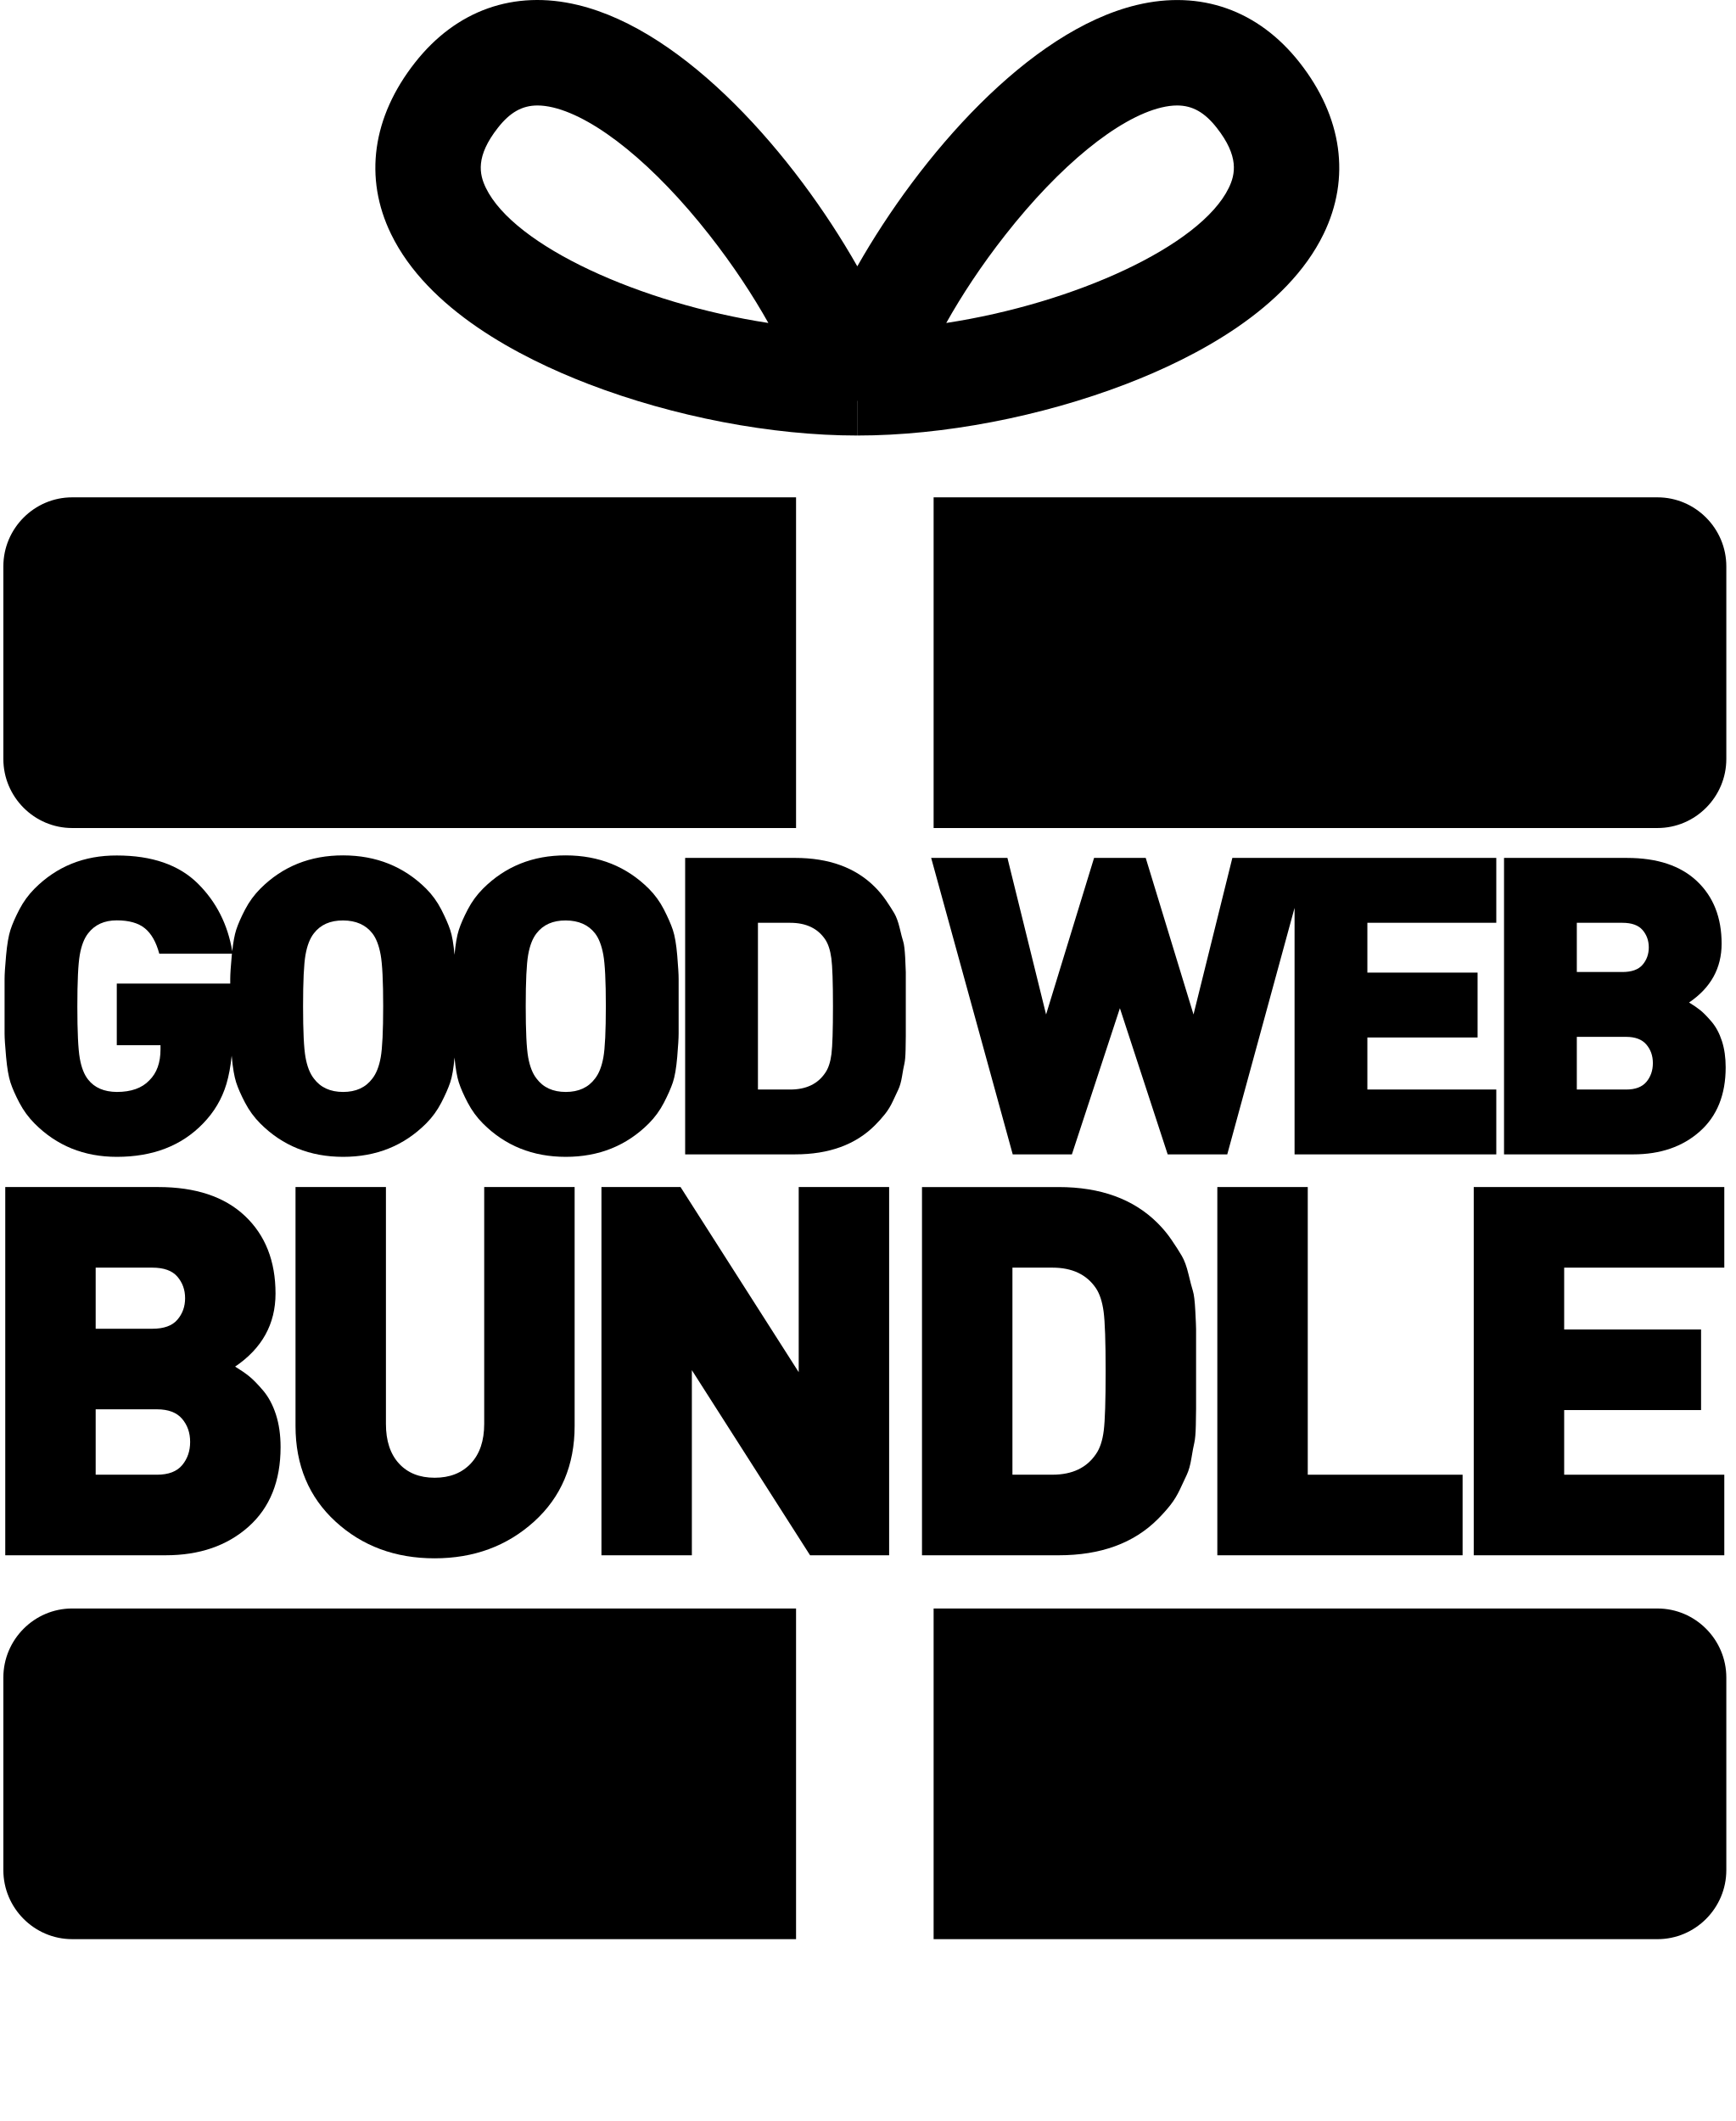
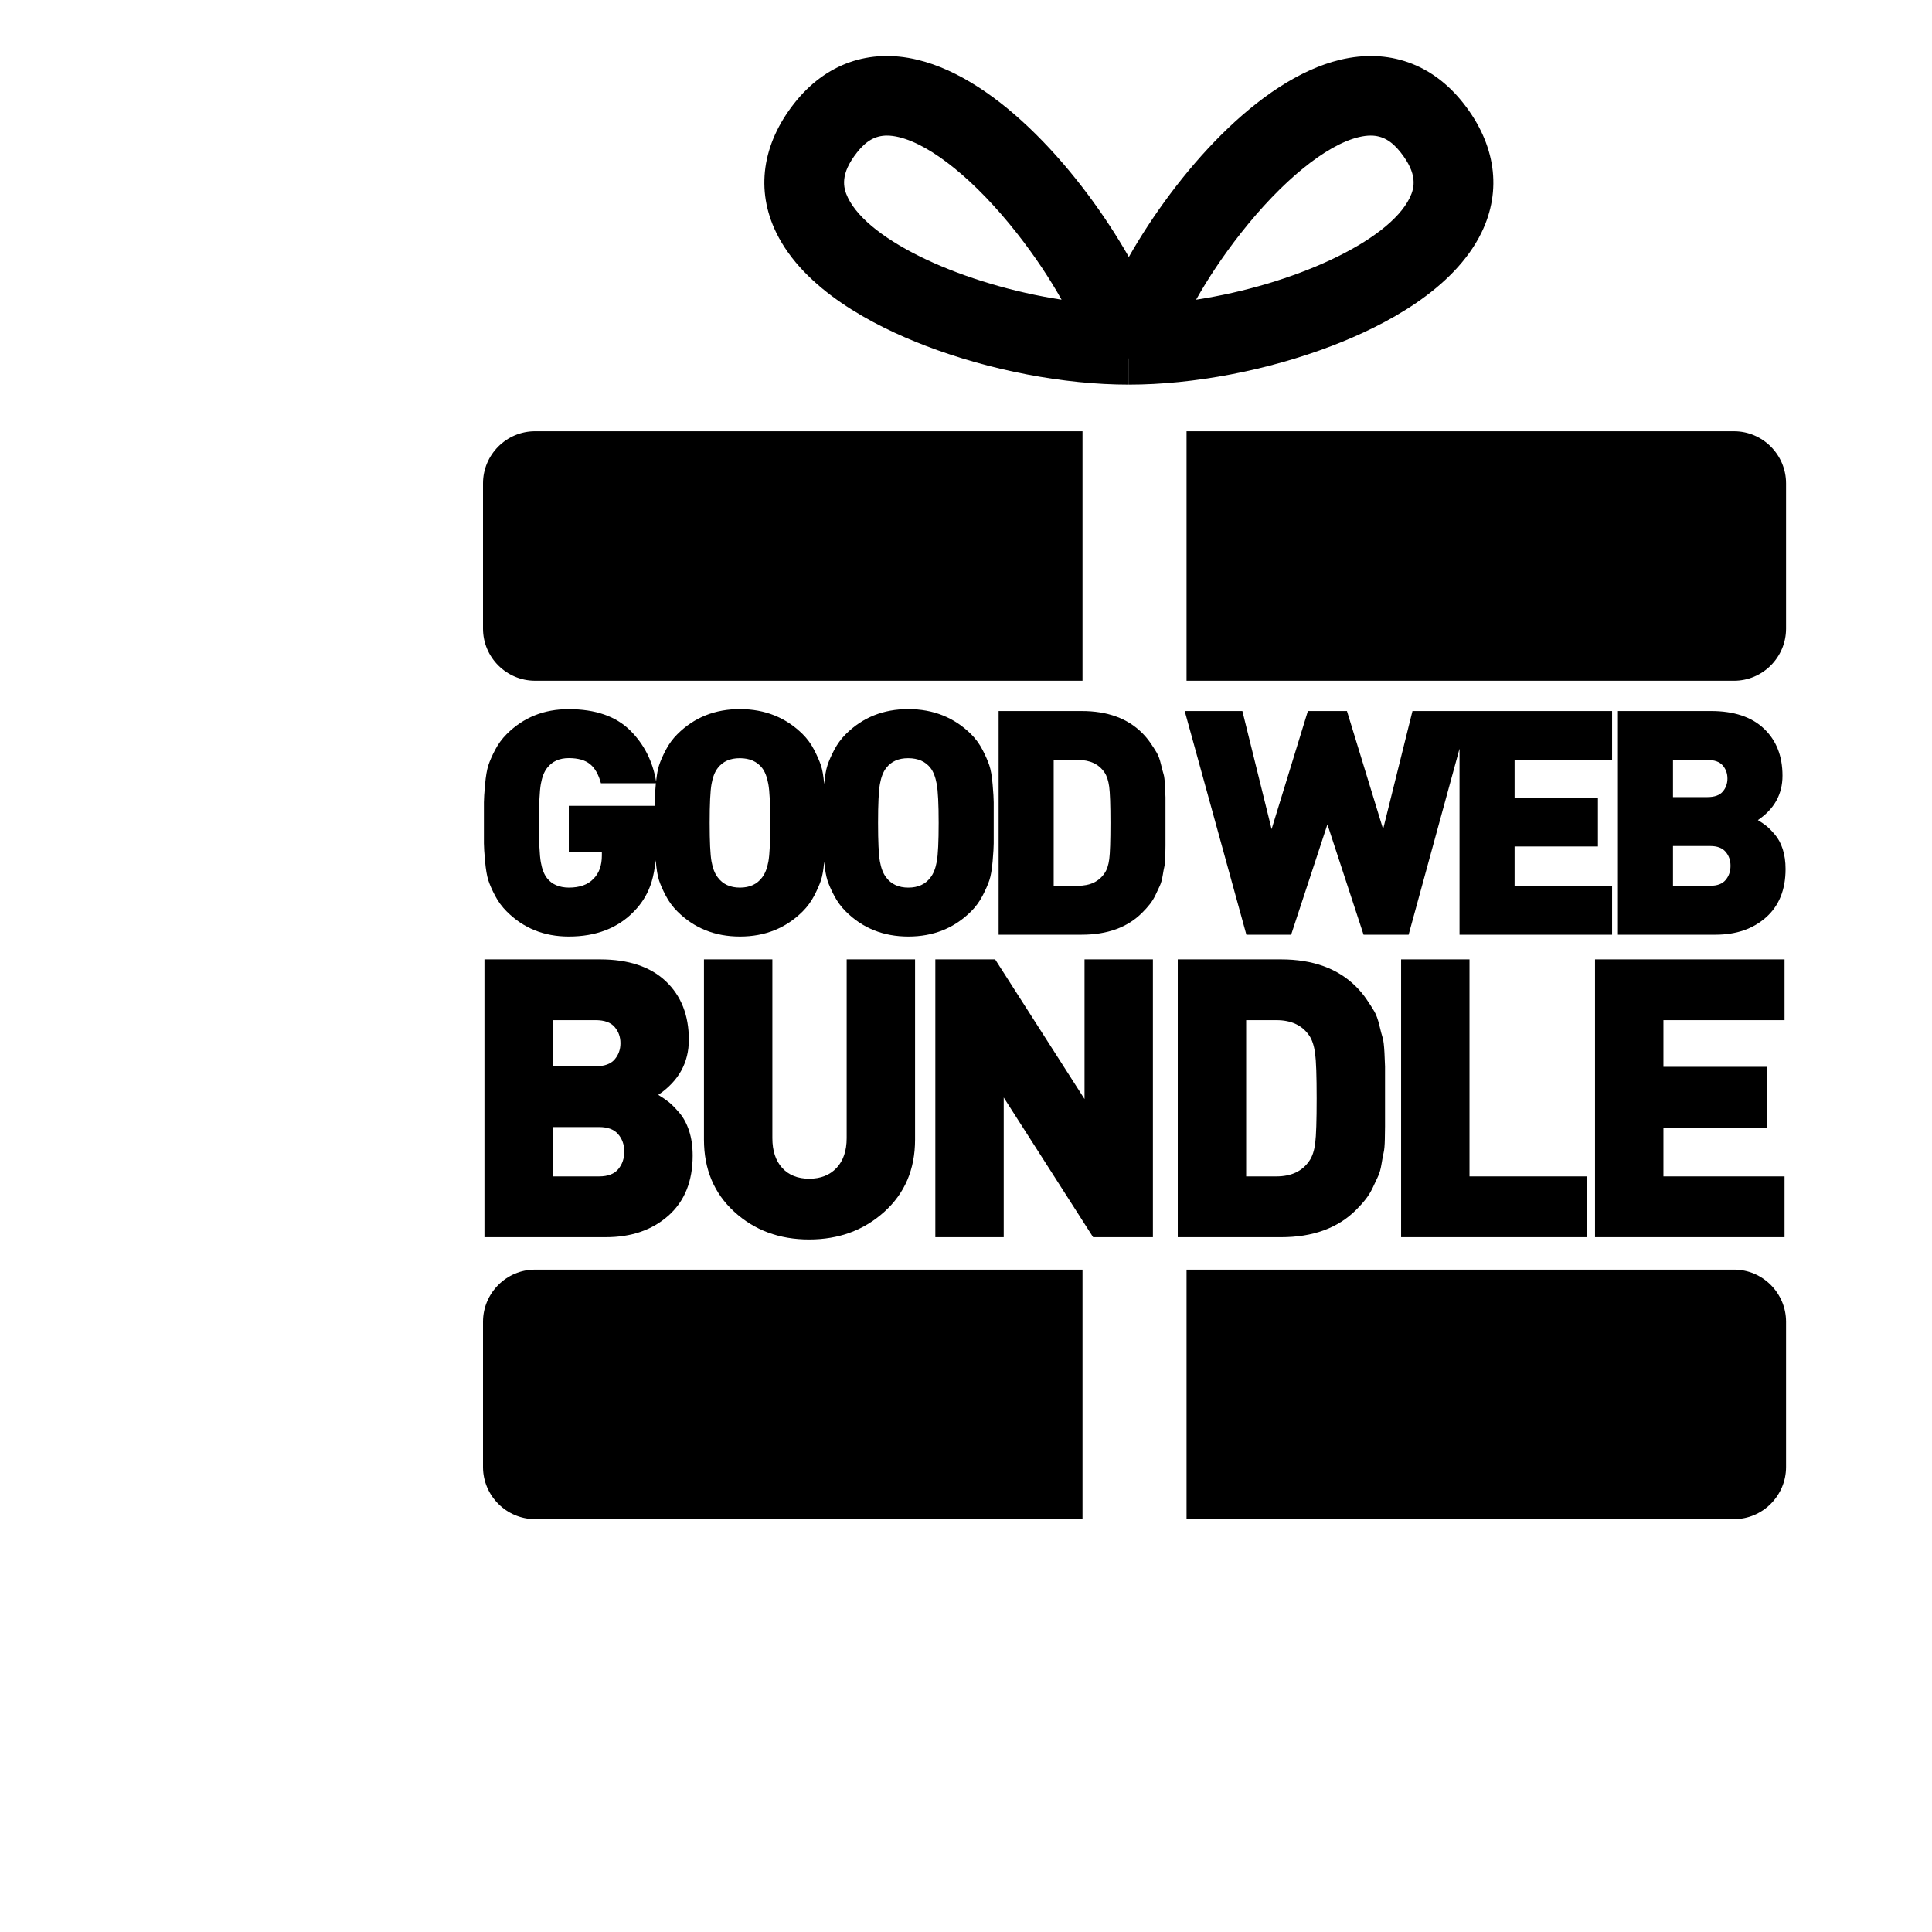
- <svg xmlns="http://www.w3.org/2000/svg" version="1.1" id="GOOD_WEB_BUNDLE" x="0px" y="0px" width="135px" height="165px" viewBox="0 0 135 165" enable-background="new 0 0 135 165" xml:space="preserve">
-   <g>
-     <path d="M128.932,38.69h-56.31v25.725h56.31c2.943,0,5.351-2.418,5.351-5.371V44.061C134.283,41.108,131.875,38.69,128.932,38.69z" />
-     <path d="M5.611,64.415h56.311V38.69H5.611c-2.943,0-5.35,2.418-5.35,5.371v14.982C0.261,61.997,2.668,64.415,5.611,64.415z" />
-     <path d="M128.932,125.131h-56.31v25.723h56.31c2.943,0,5.351-2.418,5.351-5.371v-14.98   C134.283,127.549,131.875,125.131,128.932,125.131z" />
-     <path d="M0.261,130.502v14.98c0,2.953,2.407,5.371,5.35,5.371h56.311v-25.723H5.611C2.668,125.131,0.261,127.549,0.261,130.502z" />
-     <path d="M45.783,29.879c6.628,2.543,14.246,4.002,20.898,4.002v-2.697l0.005-0.002l0.005,0.002v2.697   c6.653,0,14.271-1.459,20.898-4.002c5.436-2.089,12.516-5.809,15.366-11.674c2.123-4.366,1.461-9.104-1.862-13.336   C97.885,0.786,93.387-0.8,88.43,0.386C79.996,2.41,71.561,12.133,66.686,20.718C61.812,12.133,53.375,2.407,44.941,0.386   C39.984-0.808,35.486,0.79,32.281,4.87c-3.325,4.232-3.986,8.97-1.863,13.336C33.268,24.07,40.347,27.79,45.783,29.879z    M78.199,18.275c4.232-5.397,8.773-9.104,12.146-9.913c0.437-0.104,0.839-0.157,1.218-0.157c1.204,0,2.148,0.547,3.08,1.733   c1.748,2.225,1.454,3.616,0.937,4.682c-2.2,4.523-12.017,8.98-21.975,10.505C74.794,23.002,76.332,20.652,78.199,18.275z    M38.732,9.938c0.931-1.186,1.875-1.733,3.08-1.733c0.377,0,0.779,0.053,1.215,0.157c3.373,0.81,7.913,4.513,12.146,9.911   c1.867,2.379,3.403,4.729,4.594,6.852c-9.958-1.527-19.773-5.982-21.972-10.505C37.278,13.554,36.983,12.163,38.732,9.938z" />
-     <path d="M21.432,100.629c0-2.525-0.792-4.537-2.377-6.035c-1.585-1.5-3.838-2.25-6.759-2.25H0.409v28.646h12.476   c2.633,0,4.781-0.74,6.445-2.221c1.663-1.48,2.495-3.545,2.495-6.193c0-0.945-0.121-1.791-0.363-2.539   c-0.243-0.748-0.577-1.371-1.002-1.871c-0.425-0.498-0.786-0.865-1.081-1.102c-0.294-0.238-0.658-0.486-1.09-0.75   C20.384,104.895,21.432,102.999,21.432,100.629z M7.442,98.614h4.407c0.896,0,1.544,0.232,1.946,0.699   c0.401,0.465,0.603,1.023,0.603,1.678c0,0.652-0.201,1.211-0.603,1.678c-0.402,0.467-1.051,0.699-1.946,0.699H7.442V98.614z    M14.17,113.979c-0.414,0.496-1.067,0.744-1.96,0.744H7.442v-5.088h4.768c0.88,0,1.53,0.246,1.95,0.734   c0.42,0.49,0.63,1.09,0.63,1.801C14.791,112.879,14.584,113.481,14.17,113.979z" />
-     <path d="M22.987,92.344v18.588c0,3.051,1.038,5.531,3.114,7.438c2.076,1.904,4.643,2.857,7.701,2.857   c3.058,0,5.638-0.953,7.742-2.857c2.103-1.906,3.154-4.387,3.154-7.438V92.344h-7.034v18.43c0,1.311-0.347,2.336-1.042,3.076   c-0.694,0.738-1.631,1.109-2.81,1.109s-2.105-0.371-2.78-1.109c-0.675-0.74-1.012-1.766-1.012-3.076v-18.43H22.987z" />
-     <polygon points="62.128,106.747 52.936,92.344 46.784,92.344 46.784,120.991 53.817,120.991 53.817,106.59 63.012,120.991    69.162,120.991 69.162,92.344 62.128,92.344  " />
-     <path d="M90.056,118.182c0.38-0.379,0.71-0.75,0.991-1.109c0.282-0.361,0.523-0.758,0.727-1.189   c0.202-0.434,0.382-0.816,0.538-1.15c0.157-0.334,0.278-0.762,0.362-1.287c0.086-0.523,0.16-0.926,0.227-1.207   c0.064-0.281,0.104-0.734,0.117-1.355c0.013-0.623,0.02-1.059,0.02-1.307v-1.455v-1.453v-1.611v-1.67c0-0.17-0.02-0.639-0.06-1.404   c-0.039-0.768-0.101-1.283-0.186-1.553c-0.085-0.268-0.2-0.703-0.344-1.307s-0.317-1.078-0.52-1.424   c-0.203-0.348-0.466-0.758-0.786-1.229c-0.32-0.473-0.683-0.91-1.089-1.316c-1.871-1.873-4.442-2.811-7.715-2.811h-10.62v28.646   H82.34C85.613,120.991,88.185,120.055,90.056,118.182z M78.753,114.723V98.614h3.113c1.536,0,2.666,0.535,3.388,1.609   c0.289,0.434,0.486,1.039,0.592,1.818c0.104,0.779,0.157,2.322,0.157,4.627s-0.049,3.848-0.147,4.627s-0.3,1.385-0.602,1.816   c-0.722,1.074-1.852,1.611-3.388,1.611H78.753z" />
-     <polygon points="94.691,92.344 94.691,120.991 113.769,120.991 113.769,114.723 101.725,114.723 101.725,92.344  " />
-     <polygon points="114.636,120.991 134.126,120.991 134.126,114.723 121.67,114.723 121.67,109.694 132.319,109.694 132.319,103.426    121.67,103.426 121.67,98.614 134.126,98.614 134.126,92.344 114.636,92.344  " />
-     <path d="M51.642,85.786c0.311-0.602,0.543-1.127,0.696-1.58c0.153-0.455,0.266-1.113,0.34-1.979c0.074-0.865,0.11-1.477,0.11-1.834   v-2.121v-2.119c0-0.357-0.037-0.969-0.11-1.834c-0.074-0.865-0.188-1.525-0.34-1.979s-0.385-0.982-0.696-1.59   c-0.311-0.605-0.704-1.146-1.178-1.621c-1.73-1.719-3.878-2.58-6.446-2.586c-2.567-0.006-4.716,0.857-6.446,2.586   c-0.475,0.475-0.87,1.016-1.186,1.621c-0.316,0.607-0.549,1.137-0.696,1.59c-0.146,0.447-0.257,1.094-0.335,1.938   c-0.074-0.844-0.186-1.49-0.336-1.938c-0.152-0.453-0.385-0.982-0.696-1.59c-0.311-0.605-0.704-1.146-1.178-1.621   c-1.73-1.719-3.878-2.58-6.446-2.586c-2.567-0.006-4.716,0.857-6.445,2.586c-0.475,0.475-0.87,1.016-1.187,1.621   c-0.316,0.607-0.549,1.137-0.696,1.59c-0.128,0.395-0.229,0.951-0.305,1.654c-0.352-2.074-1.235-3.824-2.66-5.244   c-1.471-1.467-3.578-2.199-6.319-2.199c-2.54-0.01-4.673,0.85-6.397,2.578c-0.473,0.475-0.867,1.016-1.183,1.621   c-0.316,0.607-0.547,1.137-0.694,1.59s-0.26,1.113-0.339,1.979c-0.079,0.865-0.118,1.477-0.118,1.834v2.119v2.121   c0,0.357,0.039,0.969,0.118,1.834c0.079,0.865,0.191,1.523,0.339,1.979c0.147,0.453,0.378,0.979,0.694,1.58   c0.315,0.602,0.71,1.141,1.183,1.615c1.715,1.729,3.847,2.594,6.397,2.594c2.805,0,5.041-0.865,6.707-2.594   c0.864-0.887,1.471-1.912,1.819-3.078c0.187-0.627,0.322-1.363,0.409-2.201c0.003,0.037,0.006,0.068,0.009,0.105   c0.079,0.865,0.192,1.523,0.339,1.979c0.147,0.453,0.378,0.979,0.694,1.58c0.315,0.602,0.709,1.141,1.183,1.615   c1.725,1.729,3.873,2.594,6.446,2.594c2.572,0,4.723-0.865,6.453-2.594c0.475-0.475,0.867-1.014,1.178-1.615   s0.543-1.127,0.696-1.58c0.15-0.445,0.262-1.094,0.336-1.936c0.079,0.842,0.19,1.49,0.334,1.936   c0.147,0.453,0.378,0.979,0.694,1.58c0.315,0.602,0.71,1.141,1.183,1.615c1.725,1.729,3.873,2.594,6.445,2.594   s4.723-0.865,6.453-2.594C50.938,86.926,51.331,86.387,51.642,85.786z M9.084,76.516v4.793h3.401v0.328   c0,1.035-0.29,1.84-0.87,2.408c-0.569,0.602-1.413,0.902-2.531,0.902c-0.992-0.01-1.735-0.332-2.23-0.965   c-0.306-0.383-0.522-0.936-0.648-1.656s-0.19-2.061-0.19-4.021c0-1.963,0.063-3.305,0.19-4.025C6.332,73.557,6.548,73,6.854,72.61   c0.517-0.674,1.26-1.012,2.23-1.012c0.949,0,1.677,0.205,2.183,0.617c0.506,0.41,0.88,1.07,1.123,1.977h5.652   c-0.004,0.043-0.01,0.082-0.014,0.127c-0.079,0.865-0.119,1.477-0.119,1.834v0.363H9.084z M29.615,82.25   c-0.127,0.713-0.344,1.264-0.65,1.654c-0.518,0.695-1.277,1.043-2.275,1.043c-0.999,0-1.758-0.348-2.276-1.043   c-0.307-0.391-0.523-0.941-0.65-1.654c-0.127-0.711-0.19-2.037-0.19-3.979c0-1.939,0.063-3.271,0.19-3.992   c0.127-0.723,0.344-1.279,0.65-1.67c0.518-0.674,1.277-1.01,2.276-1.004c0.999,0.006,1.757,0.34,2.275,1.004   c0.296,0.381,0.51,0.934,0.643,1.66c0.132,0.729,0.198,2.062,0.198,4.002C29.805,80.213,29.742,81.54,29.615,82.25z M46.935,82.25   c-0.127,0.713-0.344,1.264-0.65,1.654c-0.518,0.695-1.276,1.043-2.275,1.043s-1.757-0.348-2.276-1.043   c-0.307-0.391-0.523-0.941-0.65-1.654c-0.127-0.711-0.19-2.037-0.19-3.979c0-1.939,0.063-3.271,0.19-3.992   c0.126-0.723,0.343-1.279,0.65-1.67c0.519-0.674,1.277-1.01,2.276-1.004s1.757,0.34,2.275,1.004c0.296,0.381,0.51,0.934,0.643,1.66   c0.132,0.729,0.198,2.062,0.198,4.002C47.125,80.213,47.062,81.54,46.935,82.25z" />
-     <path d="M70.259,73.25c-0.069-0.215-0.161-0.566-0.276-1.053c-0.116-0.484-0.256-0.867-0.418-1.146   c-0.164-0.279-0.375-0.609-0.633-0.988c-0.258-0.379-0.55-0.732-0.876-1.059c-1.507-1.51-3.578-2.264-6.211-2.264h-8.55v23.062   h8.551c2.634,0,4.705-0.752,6.212-2.262c0.306-0.305,0.571-0.604,0.798-0.893c0.227-0.291,0.421-0.609,0.584-0.957   c0.164-0.348,0.308-0.656,0.434-0.926c0.126-0.27,0.223-0.613,0.292-1.035c0.068-0.422,0.129-0.746,0.182-0.975   c0.052-0.227,0.084-0.59,0.094-1.09c0.011-0.502,0.016-0.852,0.016-1.053v-1.17v-1.172v-1.297v-1.344   c0-0.137-0.016-0.514-0.047-1.131C70.377,73.883,70.328,73.467,70.259,73.25z M64.675,81.999c-0.08,0.627-0.241,1.115-0.484,1.463   c-0.582,0.865-1.491,1.297-2.728,1.297h-2.506V71.788h2.506c1.237,0,2.146,0.432,2.728,1.297c0.232,0.348,0.391,0.836,0.476,1.463   c0.084,0.627,0.126,1.869,0.126,3.725C64.793,80.129,64.754,81.37,64.675,81.999z" />
-     <polygon points="100.699,66.741 95.859,66.741 92.838,78.92 89.121,66.741 85.103,66.741 81.37,78.92 78.364,66.741 72.432,66.741    78.776,89.803 83.378,89.803 87.112,78.432 90.829,89.803 95.463,89.803 100.699,70.627 100.699,89.803 116.39,89.803    116.39,84.758 106.362,84.758 106.362,80.709 114.935,80.709 114.935,75.663 106.362,75.663 106.362,71.788 116.39,71.788    116.39,66.741 101.759,66.741  " />
-     <path d="M133.917,73.413c0-2.035-0.639-3.654-1.914-4.861c-1.276-1.207-3.09-1.811-5.442-1.811h-9.569v23.062h10.044   c2.12,0,3.85-0.596,5.188-1.787s2.009-2.854,2.009-4.986c0-0.762-0.098-1.443-0.292-2.045c-0.195-0.602-0.465-1.104-0.807-1.506   c-0.343-0.402-0.634-0.697-0.87-0.887c-0.238-0.191-0.53-0.393-0.878-0.604C133.073,76.844,133.917,75.319,133.917,73.413z    M122.654,71.788h3.547c0.722,0,1.244,0.188,1.567,0.562c0.322,0.375,0.484,0.826,0.484,1.352s-0.162,0.977-0.484,1.352   c-0.323,0.375-0.846,0.562-1.567,0.562h-3.547V71.788z M128.07,84.159c-0.334,0.4-0.859,0.6-1.578,0.6h-3.838v-4.098h3.838   c0.709,0,1.231,0.199,1.57,0.594c0.338,0.395,0.508,0.877,0.508,1.447S128.403,83.758,128.07,84.159z" />
+ <svg xmlns="http://www.w3.org/2000/svg" width="200px" height="200px" viewBox="0 0 200 200" version="1.1">
+   <defs />
+   <g id="Page-1" stroke="none" stroke-width="1" fill="none" fill-rule="evenodd">
+     <g id="Group" transform="translate(50, 5)" fill="#000000">
+       <path d="M129.507,39.645 L72.831,39.645 L72.831,65.471 L129.507,65.471 C132.469,65.471 134.892,63.044 134.892,60.079 L134.892,45.036 C134.892,42.072 132.469,39.645 129.507,39.645 L129.507,39.645 Z" id="Shape" />
+       <path d="M5.385,65.47 L62.061,65.47 L62.061,39.644 L5.385,39.644 C2.423,39.644 0,42.07 0,45.036 L0,60.078 C0,63.043 2.423,65.47 5.385,65.47 L5.385,65.47 Z" id="Shape" />
+       <path d="M129.507,126.433 L72.831,126.433 L72.831,152.261 L129.507,152.261 C132.469,152.261 134.892,149.833 134.892,146.867 L134.892,131.825 C134.892,128.86 132.469,126.433 129.507,126.433 L129.507,126.433 Z" id="Shape" />
+       <path d="M0,131.825 L0,146.868 C0,149.834 2.423,152.261 5.385,152.261 L62.061,152.261 L62.061,126.434 L5.385,126.434 C2.423,126.433 0,128.86 0,131.825 L0,131.825 Z" id="Shape" />
+       <path d="M45.818,30.796 C52.489,33.351 60.156,34.815 66.852,34.815 L66.852,32.107 L66.859,32.104 L66.863,32.107 L66.863,34.815 C73.561,34.815 81.226,33.351 87.898,30.796 C93.368,28.699 100.494,24.964 103.364,19.076 C105.5,14.692 104.833,9.935 101.488,5.686 C98.258,1.585 93.732,-0.007 88.742,1.183 C80.254,3.215 71.763,12.978 66.857,21.599 C61.951,12.979 53.459,3.214 44.971,1.184 C39.981,-0.014 35.454,1.589 32.228,5.686 C28.882,9.935 28.217,14.692 30.353,19.076 C33.221,24.964 40.347,28.699 45.818,30.796 L45.818,30.796 Z M78.444,19.146 C82.704,13.727 87.275,10.005 90.668,9.192 C91.108,9.088 91.513,9.034 91.894,9.034 C93.105,9.034 94.056,9.584 94.994,10.775 C96.753,13.008 96.457,14.406 95.936,15.475 C93.723,20.017 83.842,24.492 73.819,26.024 C75.018,23.892 76.566,21.532 78.444,19.146 L78.444,19.146 Z M38.722,10.775 C39.659,9.584 40.609,9.034 41.822,9.034 C42.201,9.034 42.606,9.088 43.046,9.192 C46.44,10.005 51.01,13.724 55.271,19.143 C57.15,21.532 58.695,23.891 59.894,26.023 C49.873,24.49 39.993,20.016 37.78,15.475 C37.258,14.406 36.961,13.008 38.722,10.775 L38.722,10.775 Z" id="Shape" />
+       <path d="M115.117,123.074 L134.735,123.074 L134.735,116.78 L122.198,116.78 L122.198,111.731 L132.917,111.731 L132.917,105.437 L122.198,105.437 L122.198,100.605 L134.735,100.605 L134.735,94.313 L115.117,94.313 L115.117,123.074 Z" id="Shape" />
+       <path d="M95.042,94.313 L95.042,123.074 L114.245,123.074 L114.245,116.78 L102.122,116.78 L102.122,94.313 L95.042,94.313 Z" id="Shape" />
+       <path d="M90.379,120.252 C90.762,119.872 91.094,119.5 91.377,119.138 C91.659,118.777 91.903,118.379 92.107,117.945 C92.31,117.511 92.492,117.126 92.649,116.792 C92.807,116.455 92.929,116.026 93.014,115.499 C93.099,114.973 93.175,114.569 93.241,114.286 C93.307,114.004 93.346,113.55 93.358,112.925 C93.372,112.301 93.378,111.863 93.378,111.614 L93.378,110.154 L93.378,108.694 L93.378,107.077 L93.378,105.4 C93.378,105.229 93.358,104.759 93.319,103.99 C93.279,103.219 93.217,102.7 93.132,102.43 C93.047,102.161 92.931,101.724 92.787,101.119 C92.641,100.514 92.468,100.037 92.263,99.688 C92.059,99.339 91.795,98.928 91.472,98.455 C91.151,97.981 90.786,97.541 90.377,97.133 C88.494,95.254 85.905,94.313 82.611,94.313 L71.921,94.313 L71.921,123.076 L82.613,123.076 C85.906,123.074 88.494,122.134 90.379,120.252 L90.379,120.252 Z M79.002,116.78 L79.002,100.605 L82.136,100.605 C83.682,100.605 84.818,101.144 85.547,102.222 C85.836,102.657 86.035,103.265 86.141,104.047 C86.247,104.83 86.3,106.378 86.3,108.692 C86.3,111.007 86.251,112.556 86.15,113.339 C86.051,114.121 85.85,114.728 85.546,115.163 C84.818,116.242 83.681,116.78 82.134,116.78 L79.002,116.78 L79.002,116.78 L79.002,116.78 Z" id="Shape" />
+       <path d="M62.27,108.772 L53.017,94.313 L46.825,94.313 L46.825,123.074 L53.905,123.074 L53.905,108.613 L63.159,123.074 L69.348,123.074 L69.348,94.313 L62.27,94.313 L62.27,108.772 Z" id="Shape" />
+       <path d="M22.874,94.313 L22.874,112.974 C22.874,116.039 23.919,118.527 26.009,120.441 C28.098,122.354 30.682,123.311 33.76,123.311 C36.837,123.311 39.434,122.355 41.551,120.441 C43.668,118.527 44.727,116.039 44.727,112.974 L44.727,94.313 L37.647,94.313 L37.647,112.817 C37.647,114.132 37.297,115.161 36.599,115.904 C35.9,116.647 34.958,117.019 33.771,117.019 C32.585,117.019 31.652,116.647 30.973,115.904 C30.294,115.161 29.955,114.132 29.955,112.817 L29.955,94.313 L22.874,94.313 L22.874,94.313 L22.874,94.313 Z" id="Shape" />
+       <path d="M21.308,102.63 C21.308,100.095 20.51,98.074 18.915,96.57 C17.32,95.065 15.052,94.313 12.112,94.313 L0.149,94.313 L0.149,123.075 L12.707,123.075 C15.356,123.075 17.519,122.331 19.193,120.844 C20.867,119.358 21.705,117.285 21.705,114.626 C21.705,113.677 21.582,112.827 21.339,112.076 C21.094,111.325 20.758,110.699 20.33,110.198 C19.902,109.698 19.539,109.328 19.242,109.091 C18.946,108.854 18.58,108.605 18.144,108.34 C20.253,106.911 21.308,105.009 21.308,102.63 L21.308,102.63 Z M7.228,100.605 L11.664,100.605 C12.565,100.605 13.218,100.839 13.622,101.308 C14.026,101.775 14.229,102.337 14.229,102.991 C14.229,103.647 14.026,104.208 13.622,104.676 C13.218,105.144 12.565,105.379 11.664,105.379 L7.228,105.379 L7.228,100.605 L7.228,100.605 Z M14,116.032 C13.584,116.531 12.926,116.78 12.027,116.78 L7.228,116.78 L7.228,111.671 L12.027,111.671 C12.913,111.671 13.567,111.918 13.99,112.41 C14.413,112.901 14.625,113.504 14.625,114.215 C14.625,114.928 14.416,115.533 14,116.032 L14,116.032 Z" id="Shape" />
+       <path d="M134.523,75.302 C134.523,73.261 133.88,71.633 132.596,70.421 C131.313,69.209 129.486,68.604 127.12,68.604 L117.487,68.604 L117.487,91.76 L127.597,91.76 C129.731,91.76 131.471,91.162 132.819,89.965 C134.167,88.768 134.841,87.098 134.841,84.959 C134.841,84.195 134.742,83.511 134.547,82.905 C134.351,82.301 134.08,81.796 133.735,81.394 C133.39,80.991 133.097,80.694 132.858,80.504 C132.62,80.311 132.326,80.111 131.976,79.897 C133.673,78.749 134.523,77.216 134.523,75.302 L134.523,75.302 Z M123.188,73.672 L126.758,73.672 C127.484,73.672 128.009,73.86 128.335,74.236 C128.661,74.614 128.824,75.066 128.824,75.593 C128.824,76.121 128.661,76.573 128.335,76.95 C128.01,77.327 127.486,77.515 126.758,77.515 L123.188,77.515 L123.188,73.672 L123.188,73.672 Z M128.638,86.092 C128.304,86.494 127.774,86.694 127.051,86.694 L123.188,86.694 L123.188,82.58 L127.051,82.58 C127.764,82.58 128.29,82.779 128.631,83.175 C128.972,83.571 129.142,84.056 129.142,84.629 C129.141,85.203 128.974,85.69 128.638,86.092 L128.638,86.092 Z" id="Shape" />
+       <path d="M101.09,68.605 L96.219,68.605 L93.179,80.833 L89.436,68.605 L85.392,68.605 L81.635,80.833 L78.611,68.605 L72.64,68.605 L79.025,91.76 L83.658,91.76 L87.414,80.341 L91.156,91.76 L95.82,91.76 L101.09,72.506 L101.09,91.76 L116.883,91.76 L116.883,86.694 L106.79,86.694 L106.79,82.628 L115.418,82.628 L115.418,77.561 L106.79,77.561 L106.79,73.672 L116.883,73.672 L116.883,68.605 L102.157,68.605 L101.09,68.605 Z" id="Shape" />
+       <path d="M70.453,75.141 C70.384,74.924 70.291,74.572 70.174,74.084 C70.058,73.597 69.916,73.213 69.753,72.932 C69.588,72.652 69.376,72.32 69.116,71.939 C68.857,71.559 68.562,71.204 68.234,70.876 C66.718,69.362 64.634,68.605 61.983,68.605 L53.377,68.605 L53.377,91.76 L61.983,91.76 C64.634,91.76 66.719,91.003 68.234,89.488 C68.543,89.181 68.81,88.883 69.039,88.591 C69.266,88.3 69.463,87.979 69.627,87.63 C69.79,87.281 69.936,86.971 70.063,86.701 C70.189,86.431 70.287,86.085 70.357,85.66 C70.425,85.238 70.485,84.912 70.539,84.684 C70.591,84.456 70.623,84.09 70.634,83.587 C70.645,83.085 70.651,82.732 70.651,82.531 L70.651,81.357 L70.651,80.18 L70.651,78.878 L70.651,77.528 C70.651,77.39 70.634,77.012 70.602,76.393 C70.572,75.775 70.522,75.356 70.453,75.141 L70.453,75.141 Z M64.832,83.923 C64.752,84.552 64.59,85.042 64.345,85.392 C63.76,86.259 62.845,86.694 61.599,86.694 L59.077,86.694 L59.077,73.672 L61.599,73.672 C62.845,73.672 63.76,74.106 64.345,74.974 C64.579,75.324 64.738,75.813 64.825,76.443 C64.909,77.073 64.953,78.319 64.953,80.182 C64.953,82.045 64.912,83.293 64.832,83.923 L64.832,83.923 Z" id="Shape" />
+       <path d="M51.714,87.726 C52.028,87.122 52.261,86.593 52.414,86.138 C52.568,85.684 52.683,85.021 52.757,84.153 C52.831,83.285 52.868,82.671 52.868,82.311 L52.868,80.182 L52.868,78.055 C52.868,77.694 52.831,77.079 52.757,76.212 C52.683,75.344 52.569,74.682 52.414,74.227 C52.261,73.772 52.028,73.239 51.714,72.63 C51.401,72.022 51.005,71.479 50.528,71.003 C48.787,69.277 46.625,68.412 44.04,68.406 C41.456,68.401 39.294,69.266 37.552,71.003 C37.075,71.48 36.677,72.022 36.358,72.63 C36.04,73.239 35.806,73.772 35.658,74.227 C35.511,74.674 35.4,75.324 35.32,76.171 C35.246,75.324 35.134,74.674 34.982,74.227 C34.828,73.772 34.594,73.239 34.281,72.63 C33.968,72.022 33.573,71.479 33.096,71.003 C31.354,69.277 29.192,68.412 26.607,68.406 C24.023,68.401 21.86,69.266 20.12,71.003 C19.642,71.48 19.244,72.022 18.926,72.63 C18.608,73.239 18.374,73.772 18.226,74.227 C18.097,74.621 17.996,75.181 17.919,75.887 C17.566,73.805 16.677,72.048 15.241,70.621 C13.761,69.15 11.641,68.413 8.881,68.413 C6.324,68.403 4.179,69.265 2.443,71.002 C1.966,71.479 1.57,72.022 1.252,72.63 C0.935,73.238 0.701,73.772 0.553,74.226 C0.404,74.681 0.291,75.342 0.212,76.212 C0.133,77.079 0.093,77.694 0.093,78.054 L0.093,80.182 L0.093,82.31 C0.093,82.67 0.132,83.285 0.212,84.152 C0.292,85.02 0.405,85.682 0.553,86.137 C0.701,86.592 0.934,87.122 1.252,87.726 C1.569,88.329 1.967,88.869 2.443,89.346 C4.167,91.082 6.314,91.95 8.881,91.95 C11.704,91.95 13.955,91.082 15.632,89.346 C16.502,88.456 17.113,87.427 17.463,86.256 C17.651,85.627 17.787,84.888 17.875,84.047 C17.878,84.082 17.882,84.115 17.884,84.152 C17.964,85.02 18.077,85.682 18.225,86.138 C18.374,86.593 18.606,87.122 18.924,87.726 C19.241,88.329 19.639,88.869 20.115,89.346 C21.851,91.082 24.013,91.95 26.602,91.95 C29.191,91.95 31.357,91.082 33.097,89.346 C33.574,88.868 33.97,88.329 34.283,87.726 C34.597,87.122 34.83,86.593 34.983,86.138 C35.134,85.69 35.248,85.041 35.321,84.195 C35.4,85.042 35.512,85.69 35.658,86.138 C35.806,86.593 36.039,87.122 36.357,87.726 C36.674,88.329 37.071,88.869 37.548,89.346 C39.283,91.082 41.446,91.95 44.035,91.95 C46.624,91.95 48.789,91.082 50.529,89.346 C51.006,88.869 51.401,88.33 51.714,87.726 L51.714,87.726 Z M8.881,78.42 L8.881,83.232 L12.304,83.232 L12.304,83.56 C12.304,84.601 12.012,85.407 11.429,85.979 C10.856,86.584 10.006,86.885 8.881,86.885 C7.884,86.874 7.135,86.551 6.637,85.916 C6.328,85.532 6.111,84.976 5.984,84.254 C5.857,83.53 5.793,82.183 5.793,80.215 C5.793,78.246 5.857,76.898 5.984,76.172 C6.112,75.447 6.328,74.889 6.637,74.497 C7.157,73.82 7.904,73.481 8.881,73.481 C9.837,73.481 10.569,73.687 11.078,74.1 C11.588,74.513 11.964,75.174 12.208,76.085 L17.897,76.085 C17.893,76.129 17.888,76.167 17.884,76.212 C17.805,77.08 17.765,77.695 17.765,78.055 L17.765,78.42 L8.881,78.42 L8.881,78.42 Z M29.545,84.177 C29.416,84.891 29.198,85.445 28.89,85.837 C28.368,86.536 27.606,86.885 26.6,86.885 C25.594,86.885 24.831,86.536 24.31,85.837 C24,85.445 23.782,84.891 23.655,84.177 C23.527,83.463 23.464,82.132 23.464,80.182 C23.464,78.235 23.528,76.897 23.655,76.172 C23.782,75.447 24,74.889 24.31,74.497 C24.831,73.819 25.594,73.483 26.6,73.489 C27.606,73.494 28.368,73.83 28.89,74.497 C29.188,74.878 29.404,75.434 29.537,76.165 C29.67,76.895 29.737,78.235 29.737,80.182 C29.737,82.131 29.673,83.462 29.545,84.177 L29.545,84.177 Z M46.978,84.177 C46.849,84.891 46.632,85.445 46.323,85.837 C45.801,86.536 45.038,86.885 44.032,86.885 C43.027,86.885 42.263,86.536 41.742,85.837 C41.433,85.445 41.216,84.891 41.087,84.177 C40.959,83.463 40.896,82.132 40.896,80.182 C40.896,78.235 40.96,76.897 41.087,76.172 C41.216,75.447 41.433,74.889 41.742,74.497 C42.264,73.819 43.027,73.483 44.032,73.489 C45.038,73.494 45.801,73.83 46.323,74.497 C46.621,74.878 46.837,75.434 46.97,76.165 C47.102,76.895 47.169,78.235 47.169,80.182 C47.169,82.131 47.105,83.462 46.978,84.177 L46.978,84.177 Z" id="Shape" />
+     </g>
  </g>
</svg>
